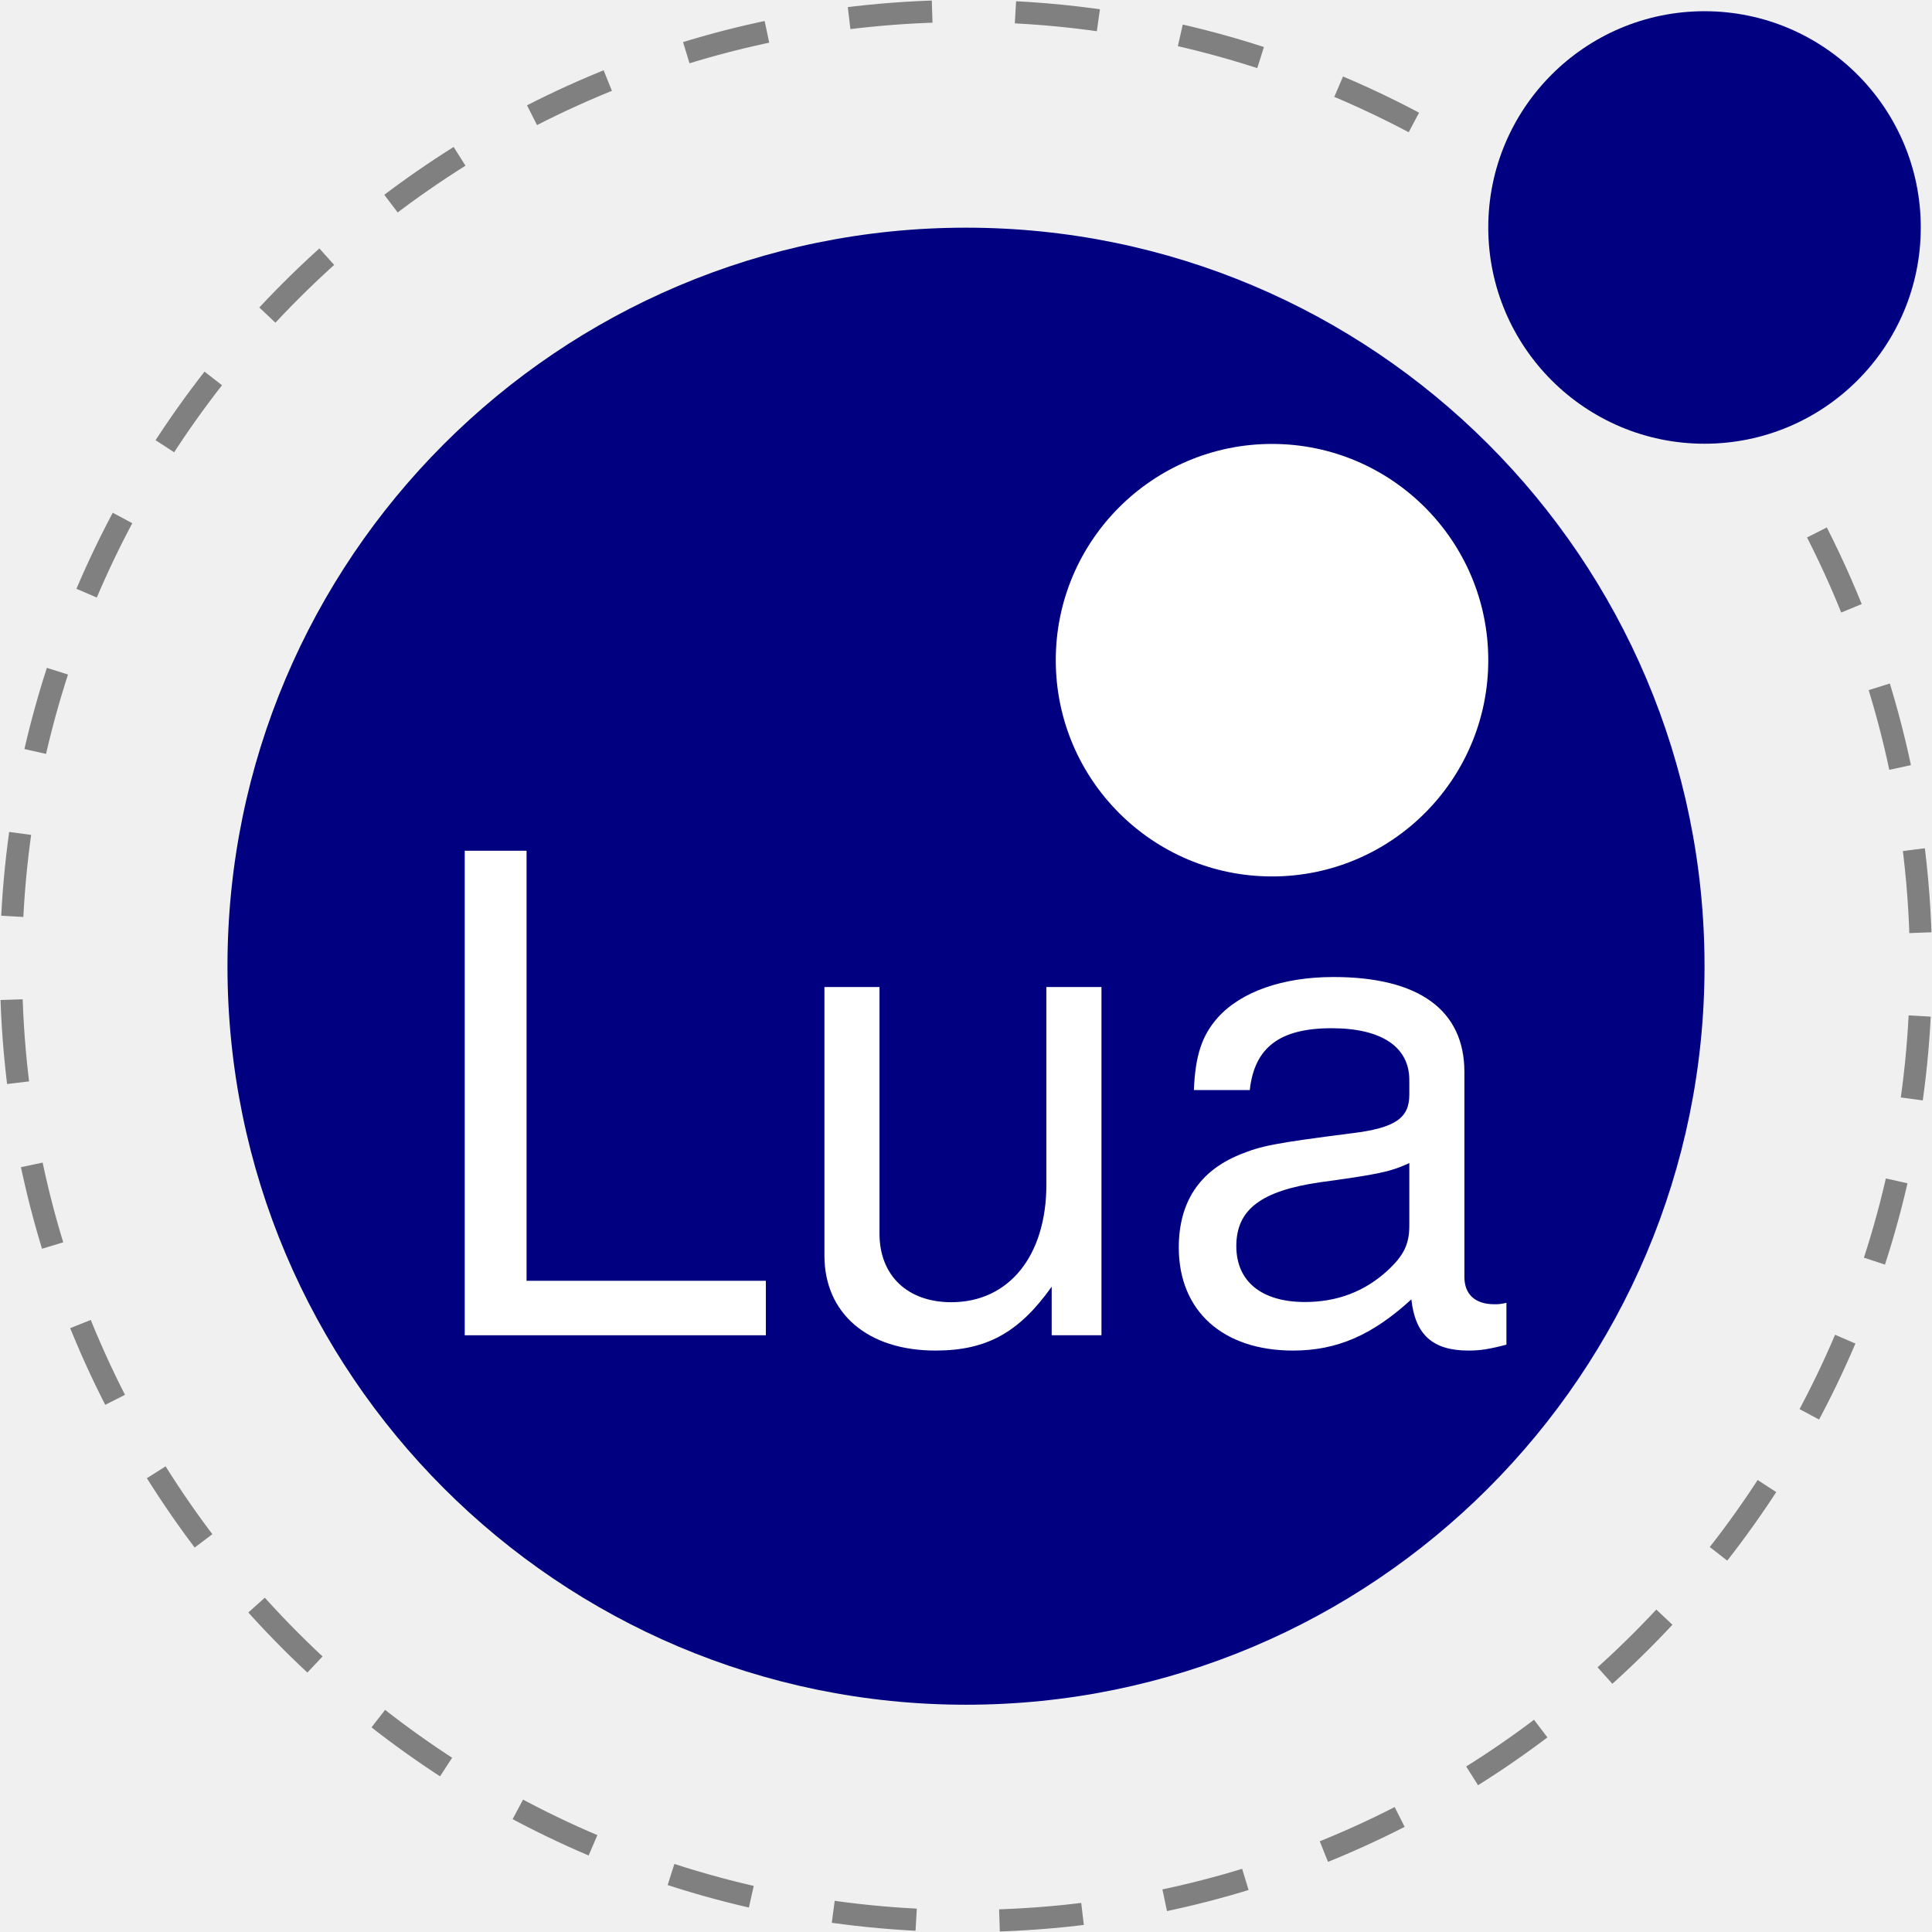
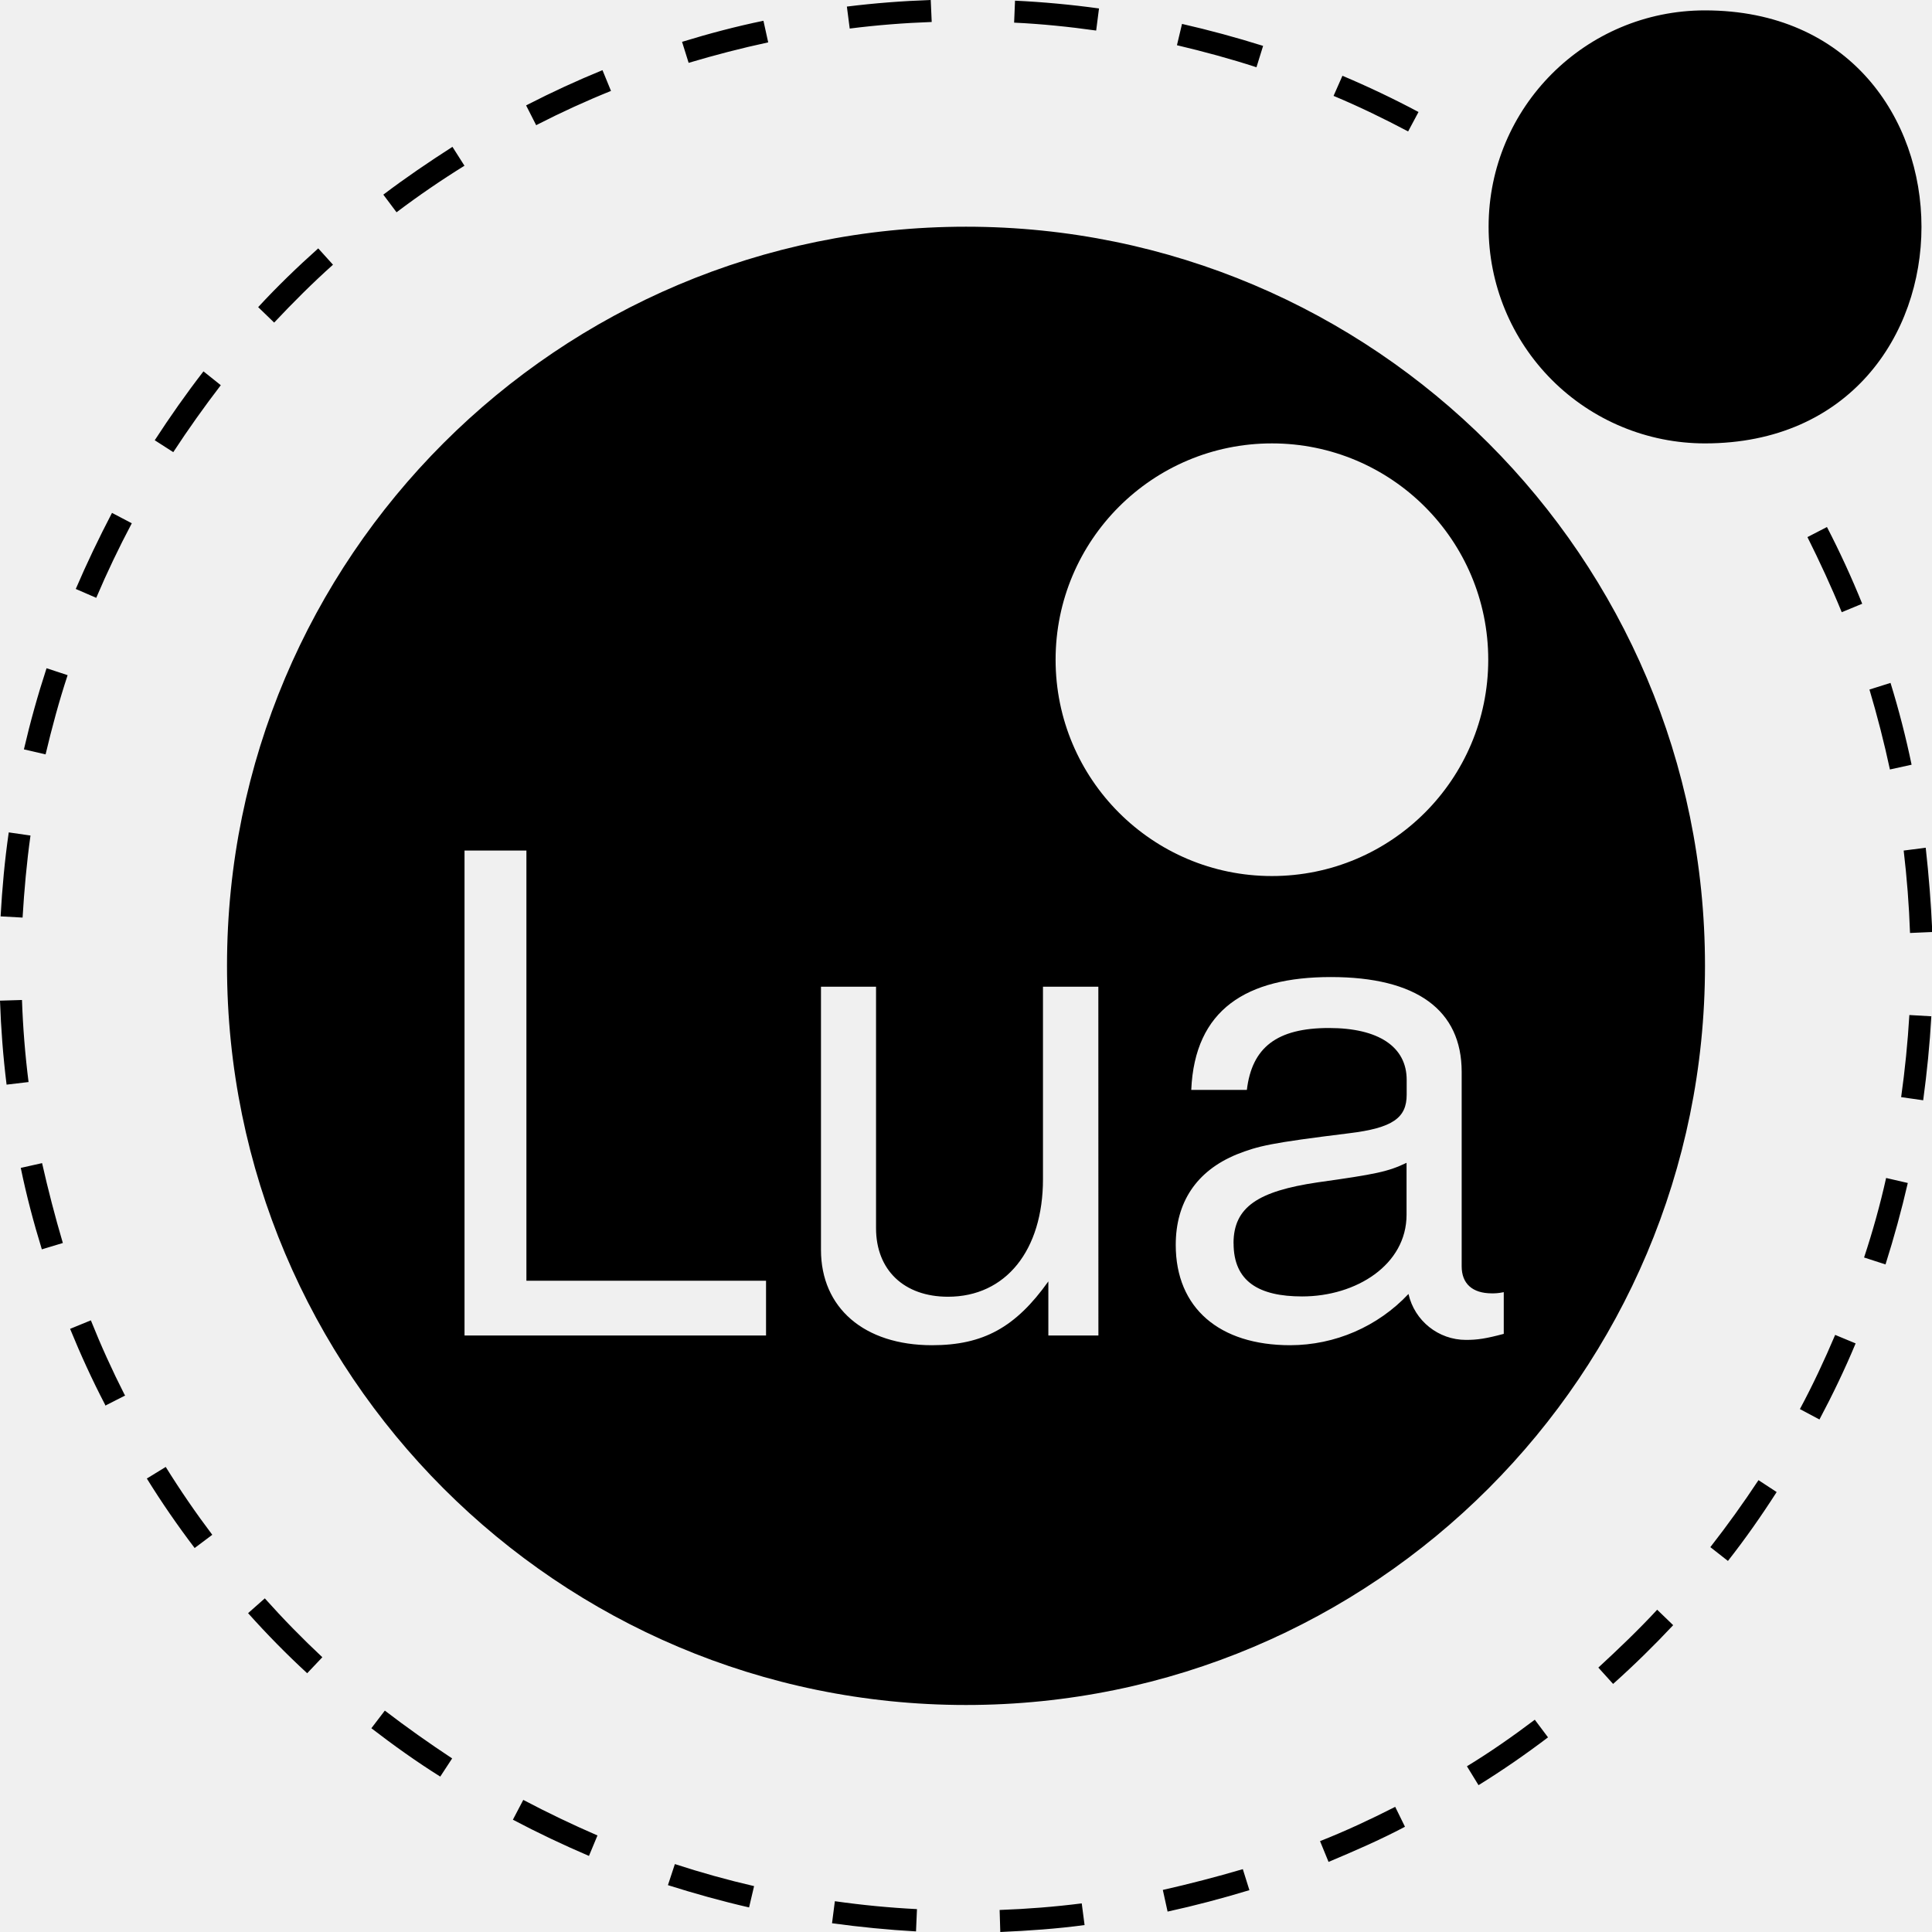
- <svg xmlns="http://www.w3.org/2000/svg" version="1.0" id="Ebene_1" x="0px" y="0px" width="1em" height="1em" viewBox="0 0 947 947" enable-background="new 0 0 947 947" xml:space="preserve">
-   <g>
-     <path fill="#000080" d="M835.5,473.6c0-199.8-162.2-362-362-362s-362,162.2-362,362c0,199.8,162.2,362,362,362   S835.5,673.4,835.5,473.6" />
-     <path fill="#FFFFFF" d="M729.5,323.6c0-58.5-47.5-106-106-106s-106,47.5-106,106c0,58.5,47.5,106,106,106S729.5,382.1,729.5,323.6" />
-     <path fill="#000080" d="M941.5,111.5c0-58.5-47.5-106-106-106s-106,47.5-106,106c0,58.5,47.5,106,106,106S941.5,170.1,941.5,111.5" />
-     <g>
-       <path fill="#FFFFFF" d="M258.1,627.8h117.3v26.7H227.8V417h30.3V627.8z" />
-       <path fill="#FFFFFF" d="M515.5,654.5v-23.8c-16,22.5-31.9,31.3-57,31.3c-33.2,0-54.4-18.2-54.4-46.6V483.8h27v120.9    c0,20.5,13.7,33.6,35.2,33.6c28.3,0,46.6-22.8,46.6-57.7v-96.8h27v170.7H515.5z" />
-       <path fill="#FFFFFF" d="M738.4,659.1c-8.8,2.3-13,2.9-18.6,2.9c-17.6,0-26.1-7.8-28-25.1c-19.2,17.6-36.5,25.1-58,25.1    c-34.5,0-56-19.5-56-50.5c0-22.2,10.1-37.5,30-45.6c10.4-4.2,16.3-5.5,54.7-10.4c21.5-2.6,28.3-7.5,28.3-18.9v-7.2    c0-16.3-13.7-25.4-38.1-25.4c-25.4,0-37.8,9.4-40.1,30.3h-27.4c0.7-16.9,3.9-26.7,11.7-35.5c11.4-12.7,31.9-19.9,56.7-19.9    c42,0,64.2,16.3,64.2,46.6v100.4c0,8.5,5.2,13.4,14.7,13.4c1.6,0,2.9,0,5.9-0.7V659.1z M690.8,570.1c-9.1,4.2-15,5.5-43.7,9.4    c-29,4.2-41.1,13.4-41.1,31.3c0,17.3,12.4,27.4,33.6,27.4c16,0,29.3-5.2,40.4-15.3c8.1-7.5,10.8-13,10.8-22.2V570.1z" />
-     </g>
-     <path fill="none" stroke="#808080" stroke-width="10.861" stroke-miterlimit="10" stroke-dasharray="40.847" d="M890.6,261   c33.5,65.8,51,138.6,51,212.5c0,258.4-209.7,468.1-468.1,468.1S5.4,731.9,5.4,473.5C5.4,215.1,215.1,5.4,473.5,5.4   c83.1,0,164.6,22.1,236.2,63.9" />
-   </g>
+ <svg xmlns="http://www.w3.org/2000/svg" fill="currentColor" viewBox="0 0 32 32" height="1em" width="1em">
+   <path d="m.505 13.839-.36-.052c-.067.459-.109.927-.135 1.391l.364.02c.027-.452.068-.911.131-1.359zm5.011-9.454-.245-.271c-.344.307-.683.635-.995.973l.265.256c.313-.333.636-.656.975-.959zm2.177-1.64-.199-.313c-.391.251-.781.516-1.145.792l.219.292a14.89 14.89 0 0 1 1.125-.771zM2.432 24.489c.245.396.511.781.792 1.151l.292-.219a15.077 15.077 0 0 1-.771-1.124zm-.927-2.62-.344.141c.172.421.365.844.579 1.255l.005.016.328-.167-.011-.016a15.065 15.065 0 0 1-.557-1.229zM.396 12.412l.359.083c.105-.443.224-.885.365-1.312l-.349-.115a15.9 15.9 0 0 0-.375 1.344zm-.032 4.151L0 16.574c.016.463.052.932.109 1.391l.364-.043a14.992 14.992 0 0 1-.109-1.359zm-.02 2.781c.093.453.213.907.349 1.349l.348-.105c-.129-.437-.244-.88-.344-1.323zM15.432.364 15.416 0c-.463.016-.932.052-1.389.109l.047.364c.448-.057.905-.093 1.359-.109zm15.532 11.057c.129.433.244.881.339 1.324l.359-.079a14.795 14.795 0 0 0-.349-1.355zm-7.469-9.566a15.542 15.542 0 0 0-1.26-.6l-.147.333c.423.177.833.376 1.235.589zM20.921.76a17.402 17.402 0 0 0-1.343-.364l-.084.353c.443.105.885.224 1.317.365zM8.901 2.063c.396-.203.807-.391 1.219-.557l-.141-.344a15.88 15.88 0 0 0-1.244.573l-.021.011.167.328zm22.735 13.39.369-.016a21.153 21.153 0 0 0-.109-1.396l-.365.047c.053.448.089.907.105 1.365zM18.203.14a15.693 15.693 0 0 0-1.391-.129l-.015.364c.453.021.911.068 1.359.131zm-5.479.563-.079-.359c-.452.093-.905.213-1.348.349l.109.348c.432-.129.875-.244 1.317-.339zM2.563 7.292l.307.197c.245-.375.511-.749.787-1.109l-.287-.229c-.287.371-.557.756-.807 1.141zM1.255 9.755l.339.147c.177-.417.376-.833.589-1.235l-.328-.172c-.215.412-.417.833-.6 1.26zm23.042 19.5.192.313c.396-.245.781-.511 1.151-.792l-.219-.292c-.359.271-.739.537-1.124.771zm4.031-3.63.292.229c.287-.365.557-.751.807-1.141l-.301-.197c-.251.38-.516.749-.797 1.109zm-1.855 1.995.245.271c.344-.307.683-.64.995-.973l-.265-.256c-.308.333-.641.651-.975.959zm3.339-4.281.324.172c.219-.412.421-.833.599-1.26l-.339-.141c-.177.417-.369.828-.584 1.229zm1.677-5.167.365.052c.063-.464.109-.927.135-1.391l-.364-.021c-.027.453-.073.912-.136 1.36zm-.614 2.656.355.115c.14-.443.265-.896.369-1.349l-.359-.083c-.1.448-.224.891-.365 1.317zm-.938-11.932c.203.407.396.823.568 1.244l.339-.14c-.172-.427-.371-.86-.584-1.271zM11.063 31.224c.443.14.891.265 1.344.369l.083-.353a15.487 15.487 0 0 1-1.312-.365zm2.718.631c.459.063.927.109 1.391.135l.016-.369a15.064 15.064 0 0 1-1.36-.131zm9.318-1.923c-.401.204-.812.396-1.235.563l.141.344c.421-.177.855-.365 1.26-.579l.005-.005-.161-.328zM6.151 28.625c.365.281.751.557 1.141.801l.197-.301c-.38-.251-.755-.516-1.115-.792zm10.406 3.011.011.364c.463-.021.932-.052 1.396-.115l-.047-.359c-.448.057-.907.093-1.36.109zM8.495 30.14c.407.215.833.417 1.26.6l.141-.339a17.761 17.761 0 0 1-1.229-.589zm-4.386-3.421c.312.349.64.683.979.995l.251-.265a15.397 15.397 0 0 1-.953-.975zm15.151 4.584.079.359c.453-.099.907-.219 1.355-.355l-.109-.348a21.46 21.46 0 0 1-1.324.344zM28.24.172a3.583 3.583 0 0 0-3.584 3.583 3.584 3.584 0 0 0 3.584 3.589c4.781 0 4.781-7.172 0-7.172zm-7.808 20.421c0 .631.417.88 1.136.88.896 0 1.729-.525 1.729-1.353v-.86c-.308.147-.505.188-1.475.324-.979.145-1.391.405-1.391 1.009zM16 3.755c-6.76 0-12.24 5.48-12.24 12.24S9.24 28.24 16 28.24s12.24-5.485 12.24-12.245c0-6.755-5.48-12.24-12.24-12.24zM12.683 22.12H7.694v-8.032h1.025v7.125h3.969v.907zm5.51 0h-.829v-.896c-.541.76-1.077 1.057-1.927 1.057-1.125 0-1.839-.62-1.839-1.579v-4.359h.912v4c0 .692.463 1.135 1.192 1.135.959 0 1.573-.771 1.573-1.948v-3.187h.917zm-.709-11.193a3.583 3.583 0 1 1 7.166 0 3.583 3.583 0 0 1-7.166 0zm7.423 10.474v.692c-.297.079-.437.1-.625.1a.976.976 0 0 1-.953-.761 2.695 2.695 0 0 1-1.959.849c-1.172 0-1.896-.615-1.896-1.661 0-.703.339-1.224 1.011-1.5.36-.141.552-.188 1.855-.349.729-.088.959-.255.959-.64v-.245c0-.547-.464-.859-1.287-.859-.865 0-1.276.323-1.36 1.025h-.921c.057-1.333.916-1.869 2.312-1.869 1.423 0 2.167.547 2.167 1.572v3.219c0 .287.177.448.5.448.052 0 .099 0 .199-.02z" />
</svg>
